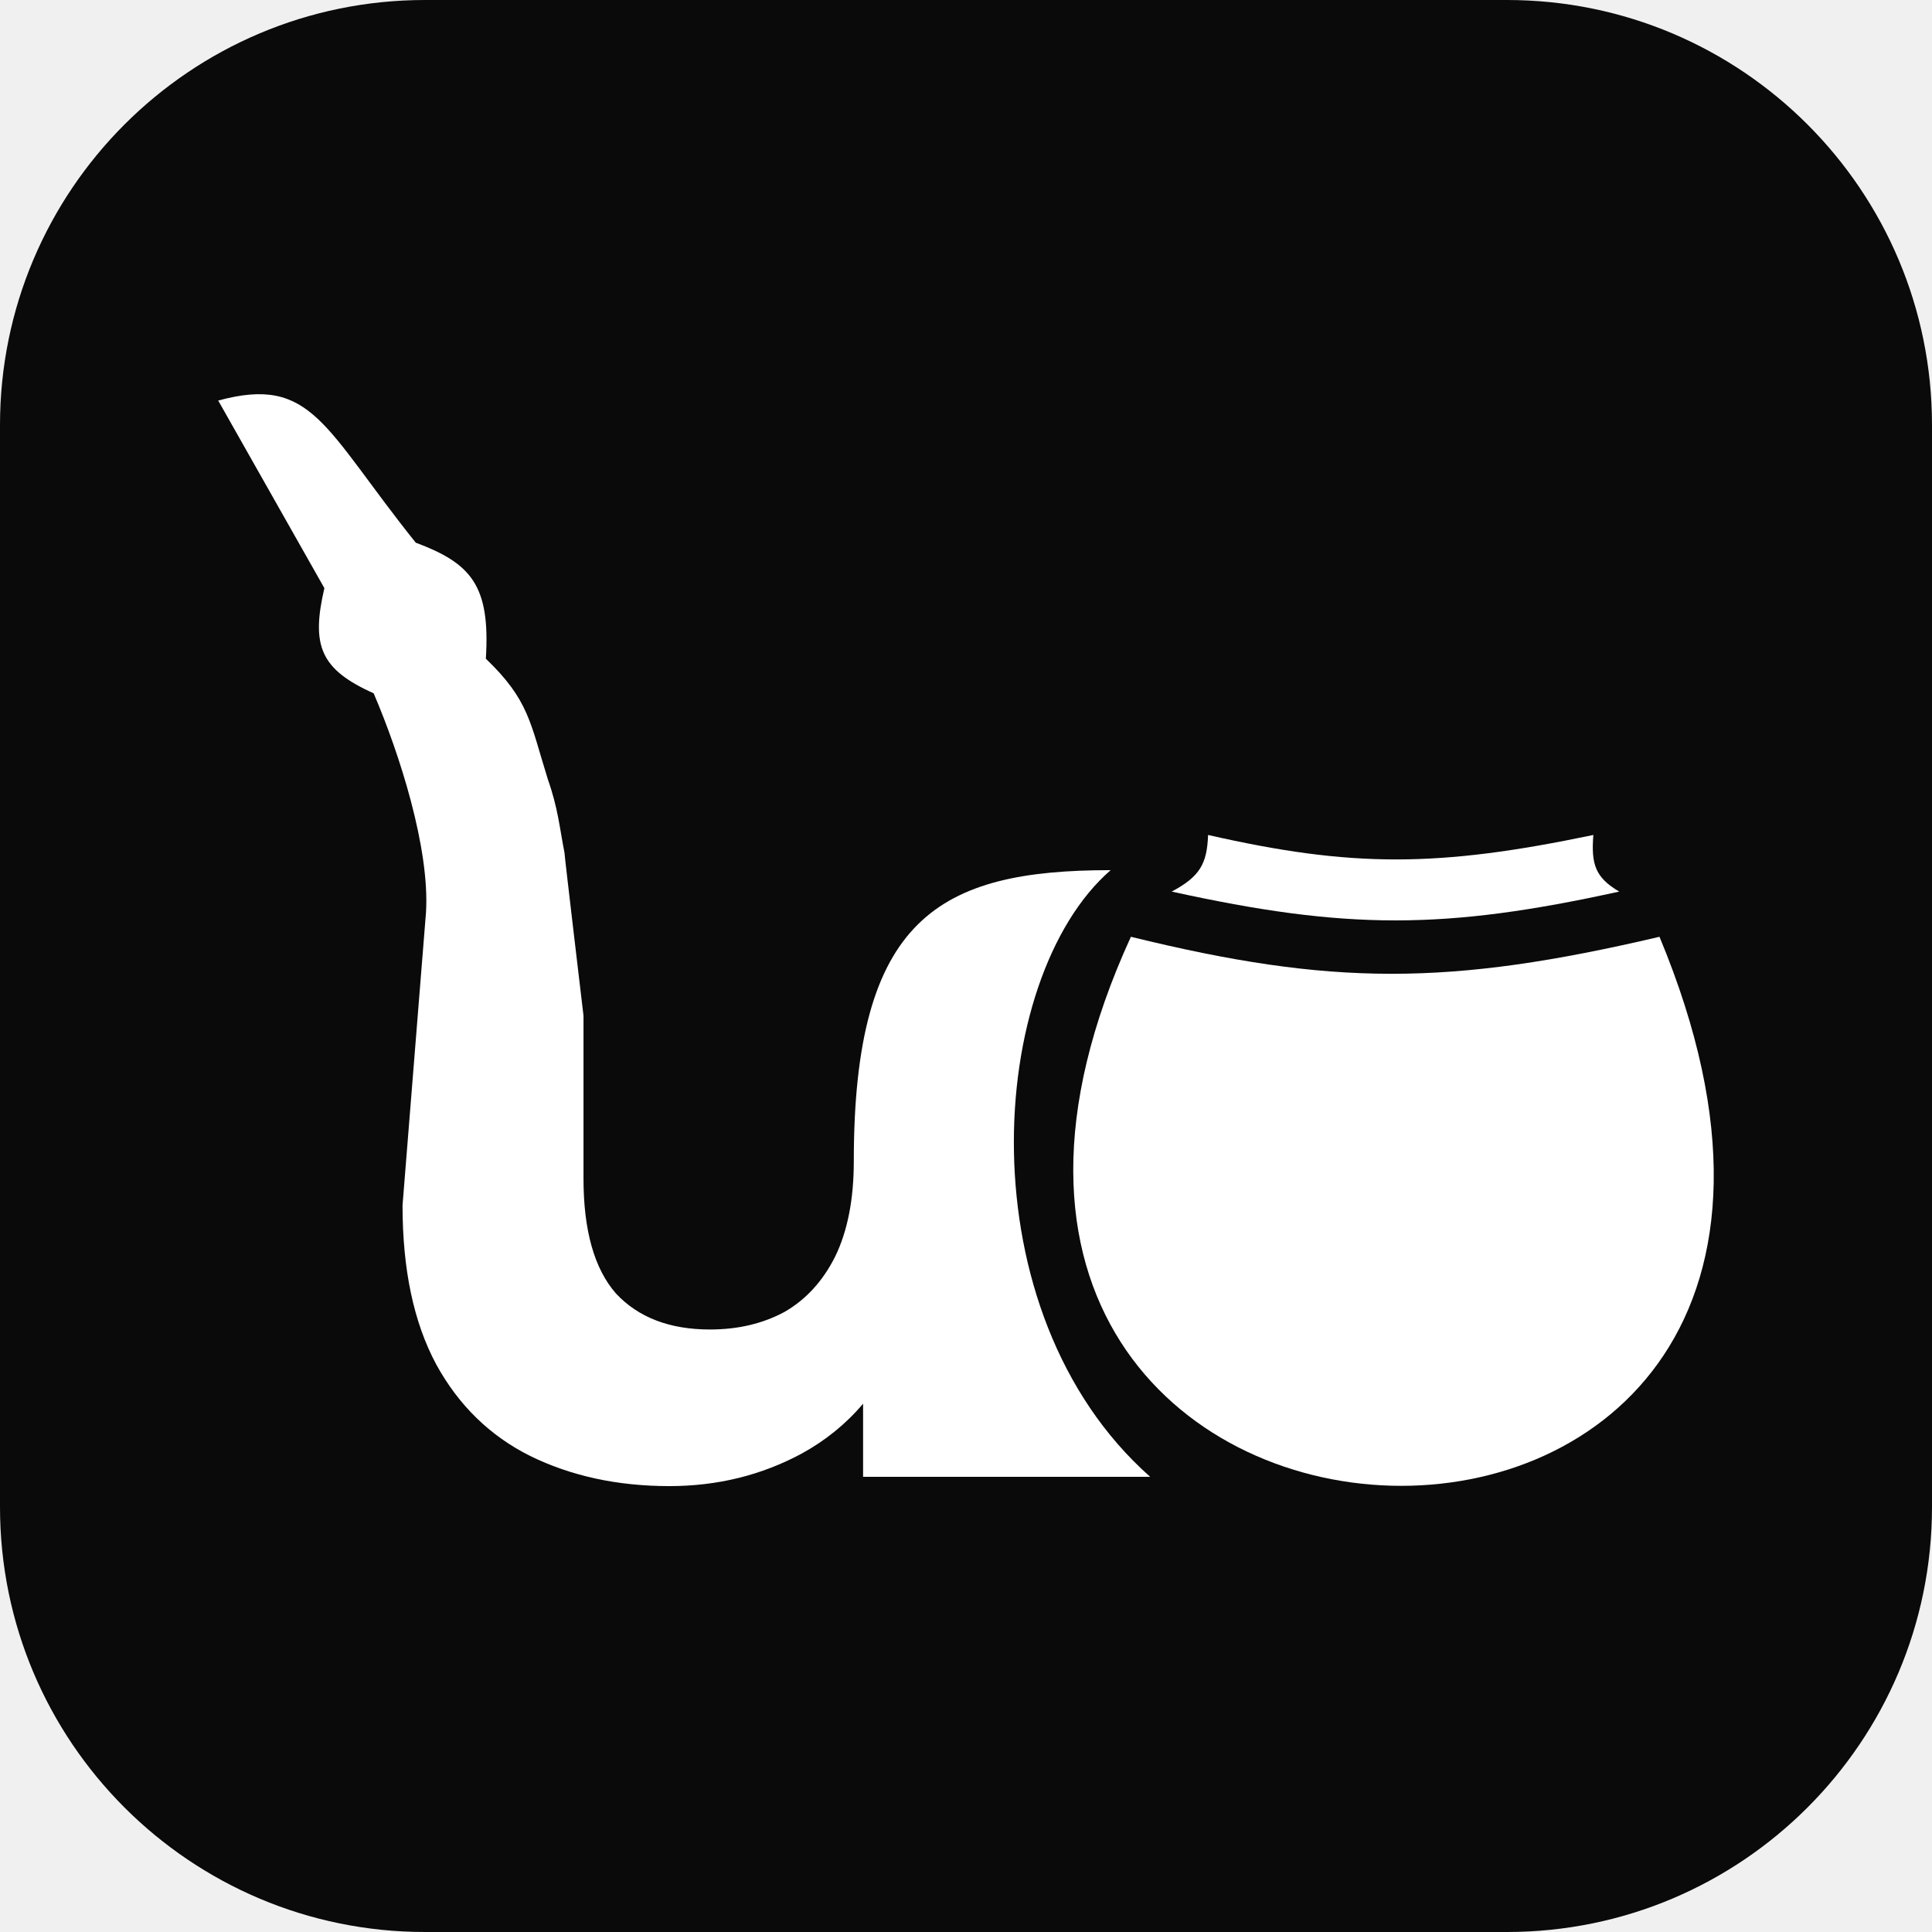
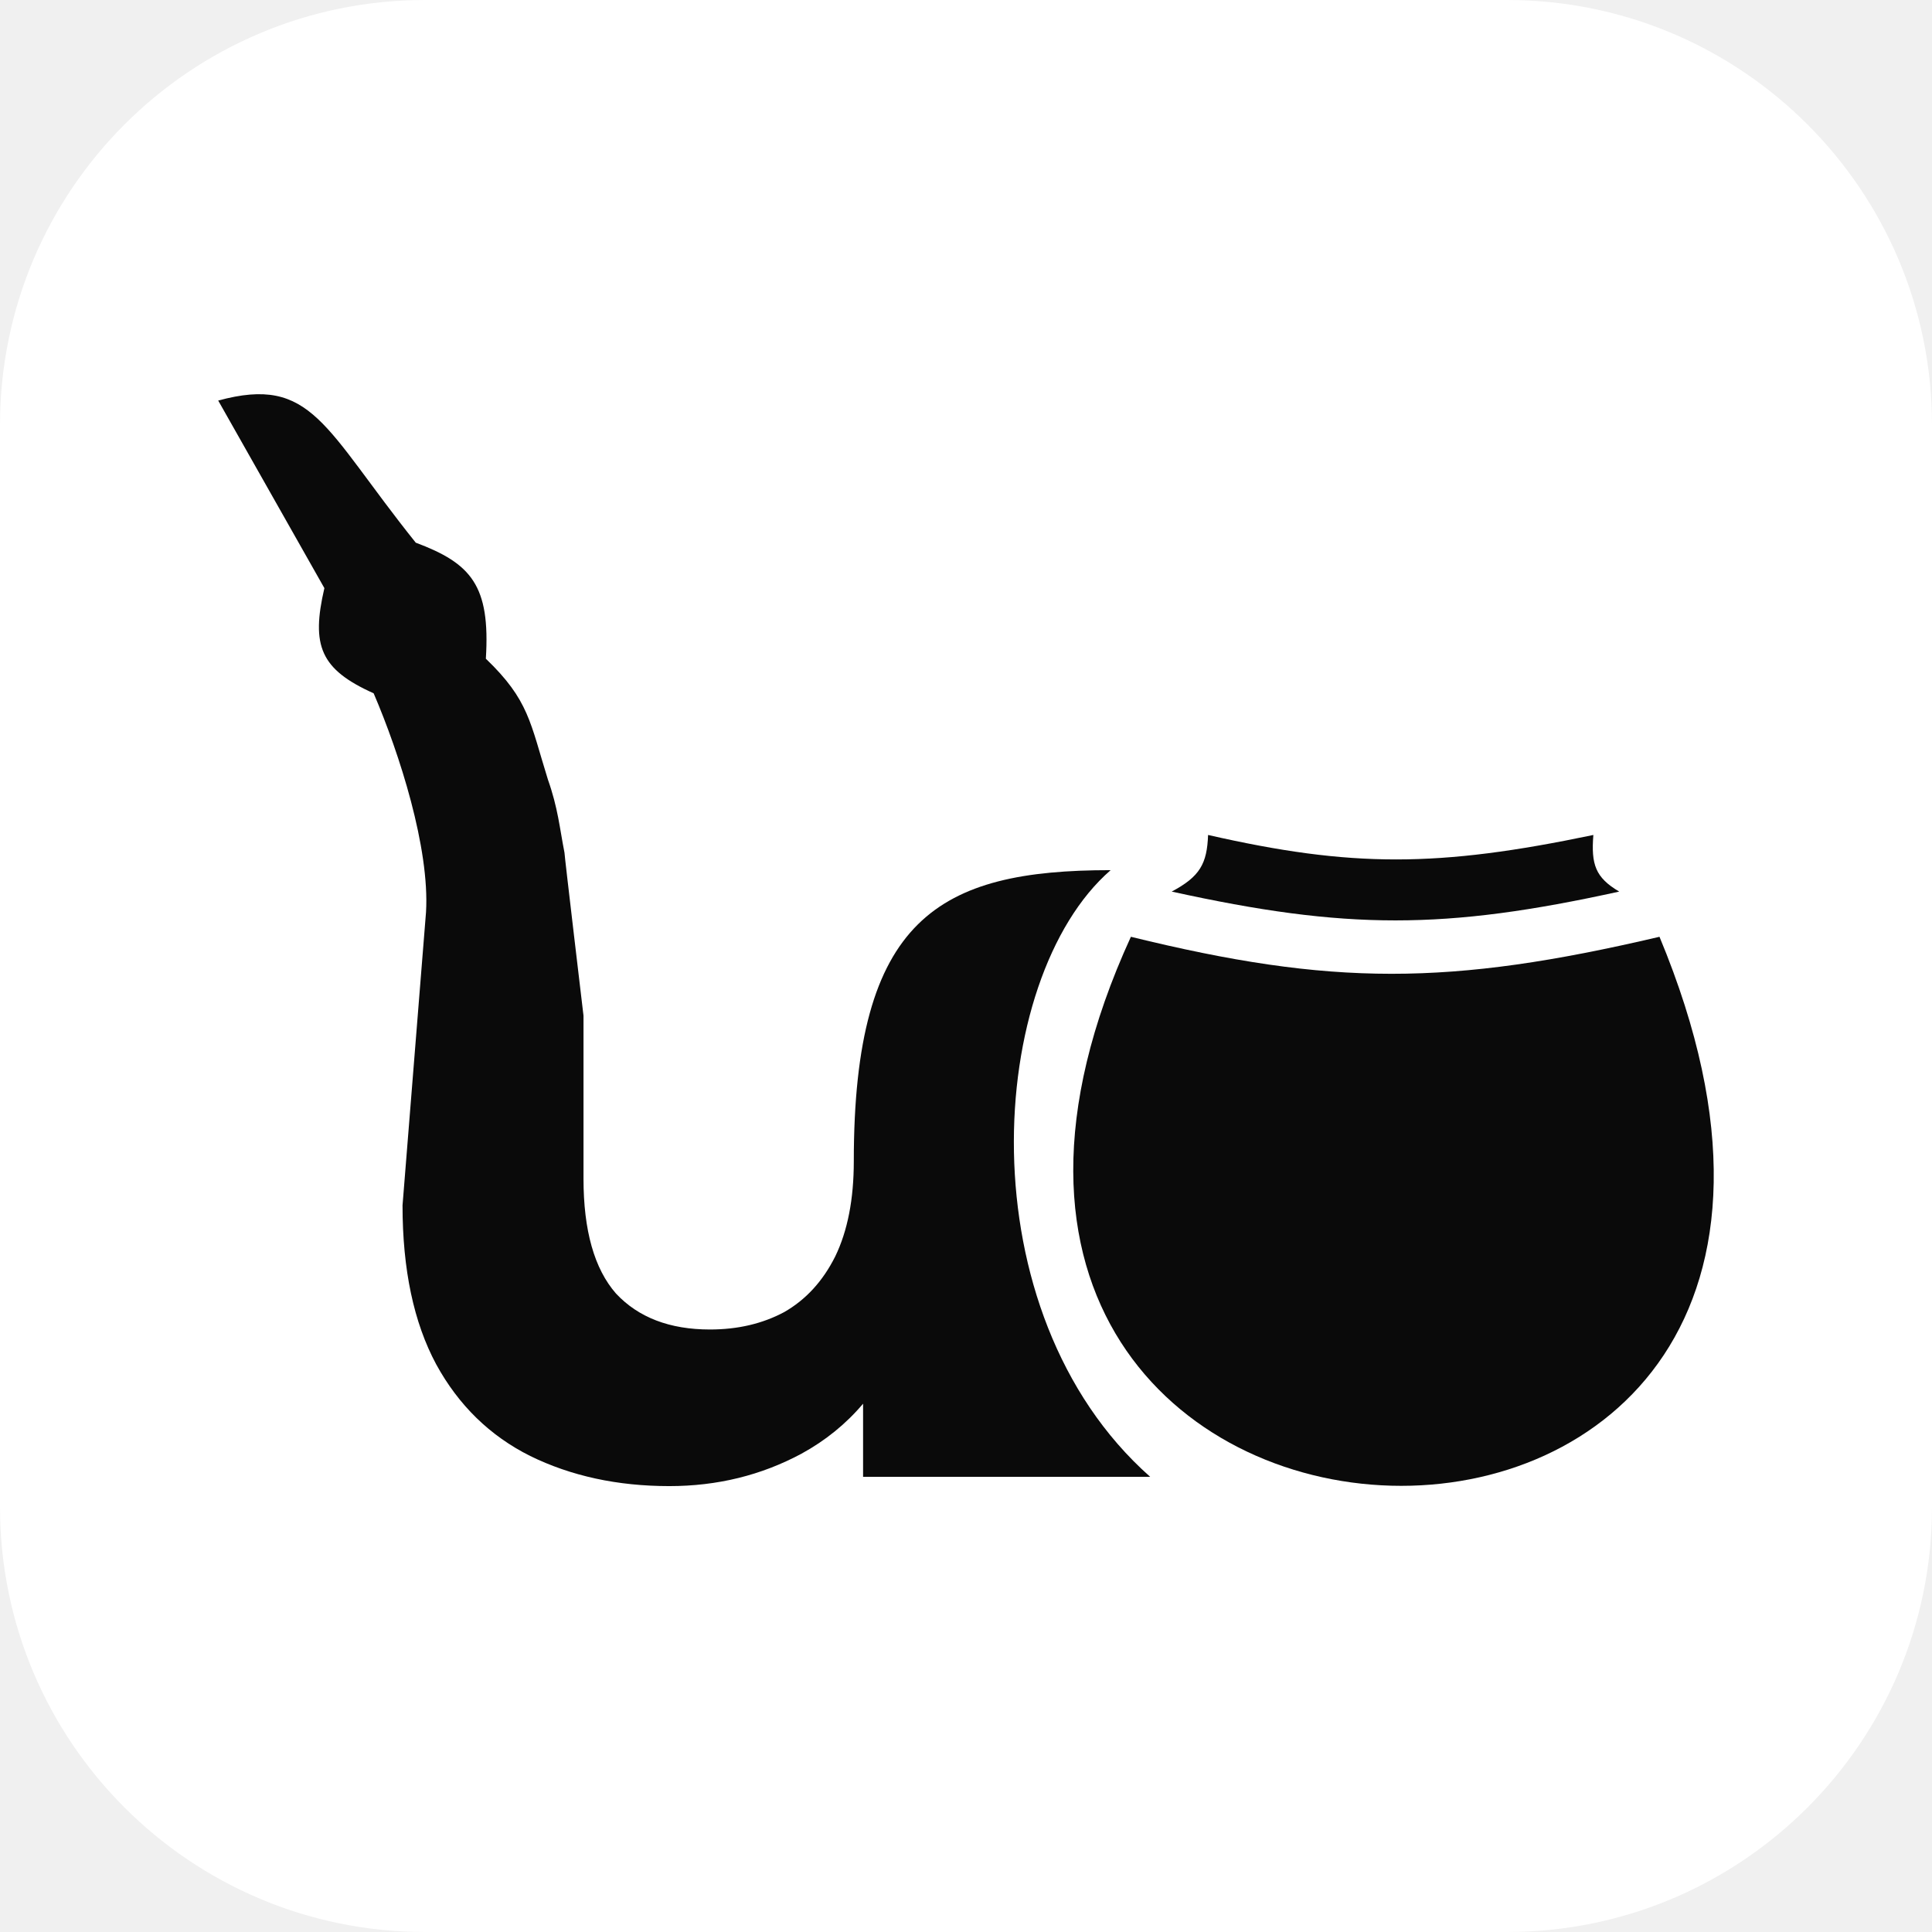
<svg xmlns="http://www.w3.org/2000/svg" viewBox="0 0 100 100">
-   <rect width="100" height="100" rx="22" fill="#0a0a0a" />
-   <g transform="translate(9.00 15.09) scale(0.009932)" fill="#ffffff">
+   <rect width="100" height="100" rx="22" fill="#ffffff" />
+   <g transform="translate(9.00 15.09) scale(0.009932)" fill="#0a0a0a">
    <path d="M231 568.104C722.281 434.795 779.775 708.583 1260.46 1308.71C1549.24 1416.81 1649.63 1531.52 1625.83 1913.55C1851.2 2129.57 1856.88 2247.24 1949.23 2543.08C2001.47 2690.95 2010 2793.07 2035.63 2924.46C2035.3 2938.06 2134.65 3773.31 2134.71 3773.88V4623.29C2134.71 4893.33 2191.14 5092.84 2303.99 5221.81C2420.87 5346.76 2584.11 5409.23 2793.69 5409.23C2938.79 5409.23 3067.76 5379 3180.61 5318.54C3293.47 5254.06 3382.14 5157.33 3446.62 5028.35C3511.11 4895.35 3543.35 4730.1 3543.35 4532.61C3543.35 3264.32 3987.14 3015.38 4881.9 3015.38C4232.85 3579.44 4118.53 5318.54 5087.97 6177.03H3591.72V5795.92C3502.75 5901.18 3395.95 5987.91 3271.3 6056.12C3061.72 6168.97 2831.98 6225.39 2582.09 6225.39C2312.05 6225.39 2070.23 6173 1856.61 6068.21C1647.03 5963.42 1483.8 5804.21 1366.92 5590.6C1250.03 5372.95 1191.59 5096.87 1191.59 4762.34L1314 3234.24C1333.59 2900.93 1176.55 2409.5 1041.08 2093.77C762.856 1968.86 714.738 1845.23 784.329 1545.71L231 568.104Z" />
    <path d="M7742.17 3362.67C9380.18 7296.92 3294.86 7056.75 4987.41 3362.67C6033.4 3619.39 6644.56 3620.22 7742.17 3362.67ZM7397.48 2832C7385.45 2984.99 7407.52 3053.74 7532.24 3127.07C6621.47 3327.26 6110.83 3327.41 5200.06 3127.07C5347.36 3048.85 5384.17 2981.89 5389.65 2832C6139.29 3002.67 6587.05 3001.46 7397.48 2832Z" />
  </g>
</svg>
